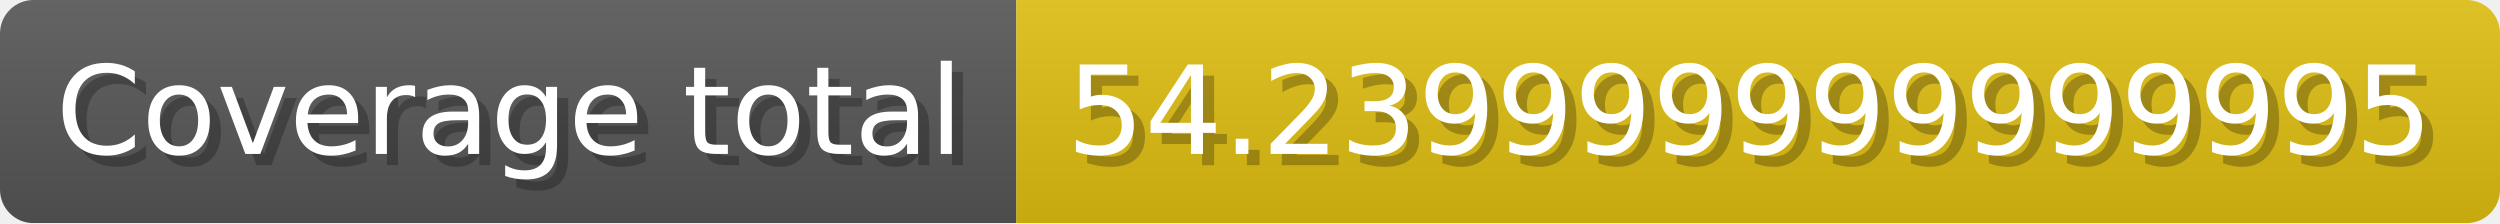
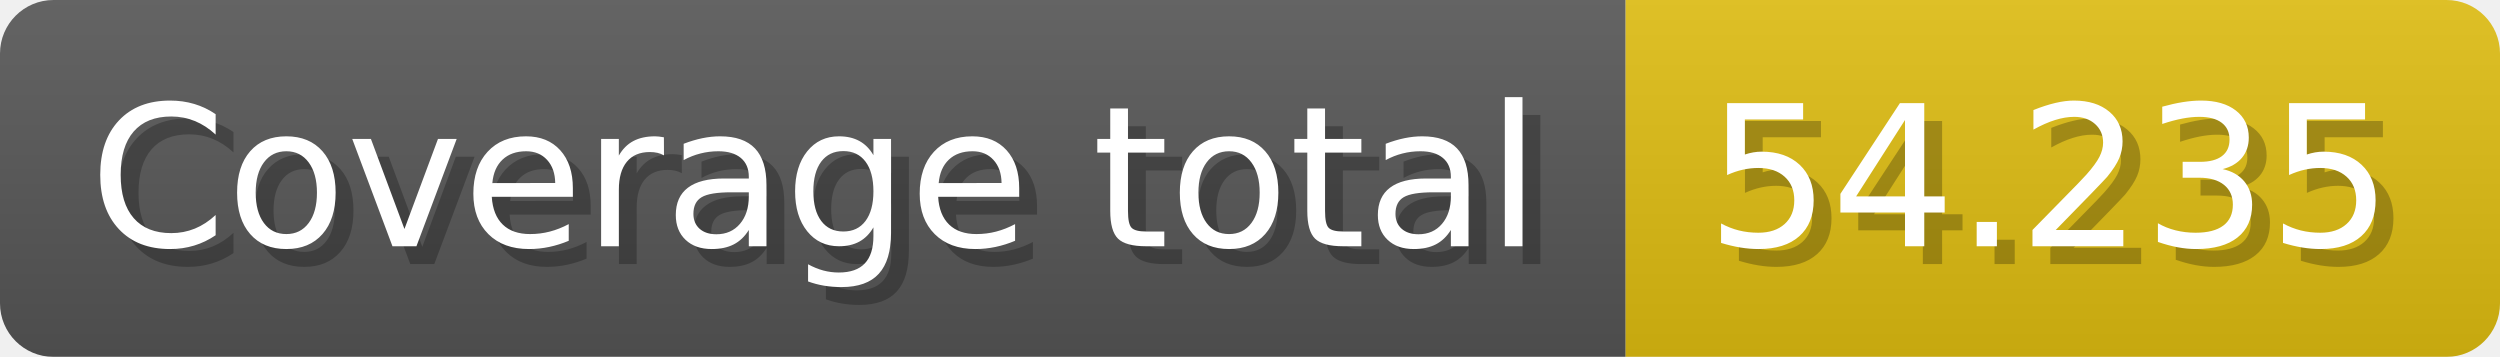
- <svg xmlns="http://www.w3.org/2000/svg" width="224.1" height="20" viewBox="0 0 2241 200" role="img" aria-label="Coverage total: 54.239999999999995">
+ <svg xmlns="http://www.w3.org/2000/svg" width="140.1" height="20" viewBox="0 0 1401 200" role="img" aria-label="Coverage total: 54.235">
  <linearGradient id="a" x2="0" y2="100%">
    <stop offset="0" stop-opacity=".1" stop-color="#EEE" />
    <stop offset="1" stop-opacity=".1" />
  </linearGradient>
  <mask id="m">
-     <rect width="2241" height="200" rx="30" fill="#FFF" />
+     <rect width="1401" height="200" rx="30" fill="#FFF" />
  </mask>
  <g mask="url(#m)">
    <rect width="911" height="200" fill="#555" />
-     <rect width="1330" height="200" fill="#DB1" x="911" />
-     <rect width="2241" height="200" fill="url(#a)" />
+     <rect width="490" height="200" fill="#DB1" x="911" />
+     <rect width="1401" height="200" fill="url(#a)" />
  </g>
  <g aria-hidden="true" fill="#fff" text-anchor="start" font-family="Verdana,DejaVu Sans,sans-serif" font-size="110">
    <text x="60" y="148" textLength="811" fill="#000" opacity="0.25">Coverage total</text>
    <text x="50" y="138" textLength="811">Coverage total</text>
-     <text x="966" y="148" textLength="1230" fill="#000" opacity="0.25">54.239999999999995</text>
-     <text x="956" y="138" textLength="1230">54.239999999999995</text>
+     <text x="966" y="148" textLength="390" fill="#000" opacity="0.25">54.235</text>
+     <text x="956" y="138" textLength="390">54.235</text>
  </g>
</svg>
